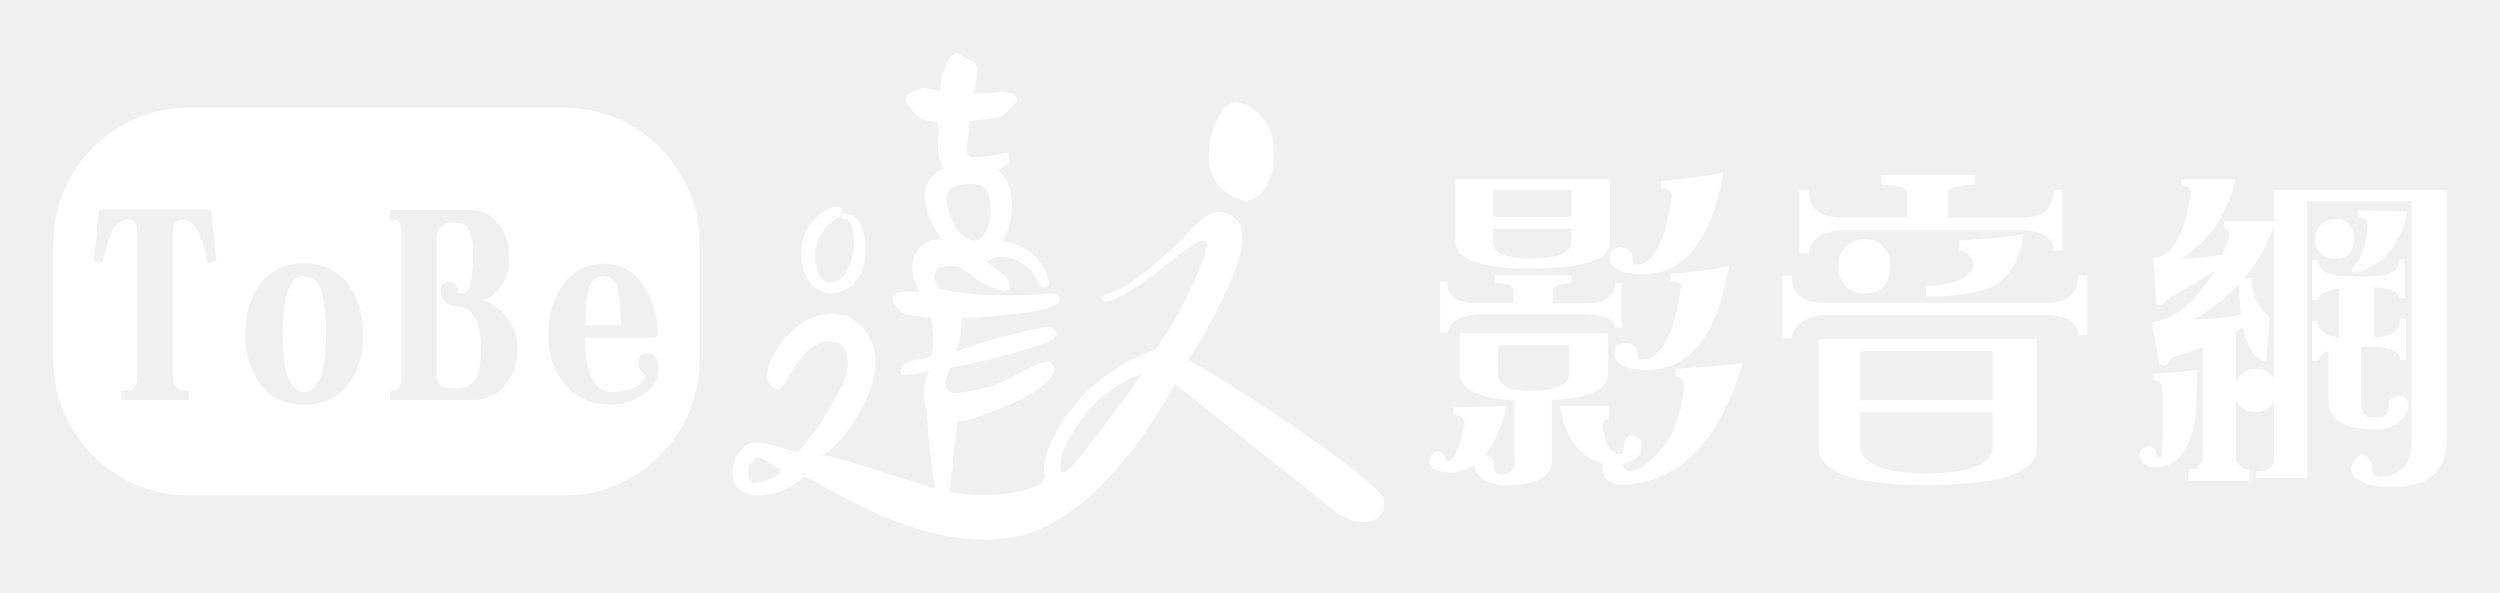
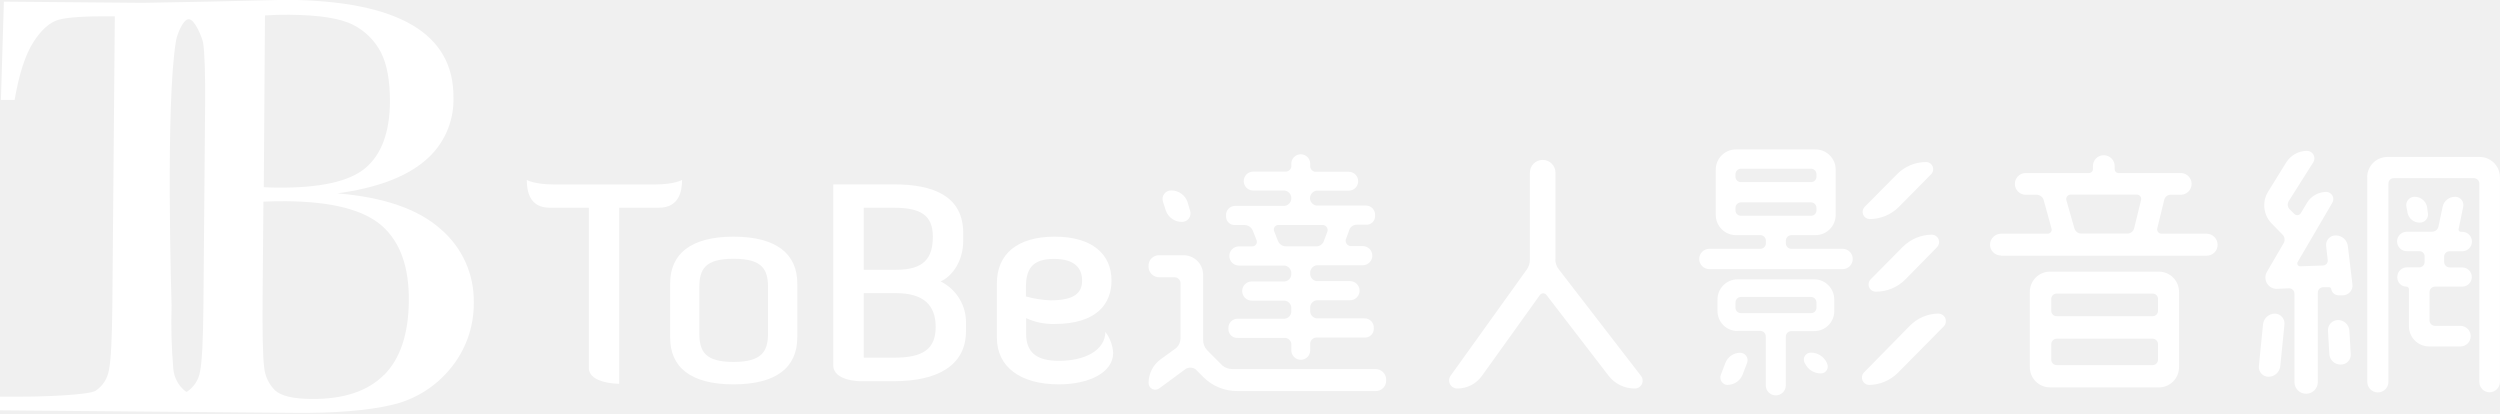
- <svg xmlns="http://www.w3.org/2000/svg" viewBox="0 0 234.95 55.72">
+ <svg xmlns="http://www.w3.org/2000/svg" viewBox="0 0 547.41 90.48">
  <defs>
-     <style>.a,.b{fill:none;}.a{clip-rule:evenodd;}.c{clip-path:url(#a);}.d{clip-path:url(#b);}.e{fill:#fff;}.f{clip-path:url(#c);}.g{clip-path:url(#e);}.h{clip-path:url(#g);}.i{isolation:isolate;}.j{clip-path:url(#i);}.k{clip-path:url(#j);}.l{clip-path:url(#l);}.m{clip-path:url(#n);}.n{clip-path:url(#p);}.o{clip-path:url(#r);}.p{clip-path:url(#t);}.q{clip-path:url(#v);}.r{clip-path:url(#x);}.s{clip-path:url(#z);}.t{clip-path:url(#ab);}.u{clip-path:url(#ad);}</style>
-     <clipPath id="a" transform="translate(-5 -7)">
-       <path class="a" d="M156.11,38.33v3.88q0,2.1-5.27,2.39a1.71,1.71,0,0,1,0,.32v5.5q-0.1,2.2-4.54,2.2-2.49-.19-2.78-1.94a3.76,3.76,0,0,1-2.05.73q-1.8,0-2.15-.92a1.12,1.12,0,0,1,.76-1.11,1.22,1.22,0,0,1,.91,1q0.92,0,1.67-3.44a1.06,1.06,0,0,0-1.07-1V45.3q2.46-.06,5-0.16a10.85,10.85,0,0,1-2.05,4.64h0.06a0.84,0.84,0,0,1,.82,1,0.7,0.7,0,0,0,.54.83,1.22,1.22,0,0,0,1.36-1.4V44.63q-4.86-.29-5.14-2.39V38.33h13.92Zm0.66-4.68h0.63v4.14h-0.63q0-1.15-2.78-1.24H143.78q-2.4.19-2.74,1.72h-0.69v-4.8H141q0,2,2.74,2h3.5V34.29q0-.67-1.77-0.67V32.86h7.19v0.76q-1.73.06-1.73,0.67V35.5h3Q156.78,35.5,156.78,33.65Zm-0.47-9.83v6q0,2.42-7.51,2.42-6.69,0-7-2.39v-6H156.3Zm-11,3.56h7.38V24.87h-7.38v2.51Zm7.38,1.11h-7.38v1.21q0,1.59,3.44,1.59,3.94,0,3.94-1.59V28.5ZM145.8,39.44v2.67q0,1.62,3.09,1.62,3.57,0,3.57-1.65V39.44H145.8Zm10.41,5.82v1.08a0.71,0.71,0,0,0-.6.83q0.41,2.51,1.61,2.51,0.44,0,.44-1a0.84,0.84,0,0,1,.63-0.79,1,1,0,0,1,1,.92q0,1.53-1.83,1.78a0.68,0.68,0,0,0,.6.67q1.61,0,3.6-2.74a10.64,10.64,0,0,0,1.58-5.15,0.77,0.77,0,0,0-.76-1v-0.7q3.19-.19,6.31-0.54-3.35,11.07-11.17,11.42-2.05,0-2.05-1.69a0.75,0.75,0,0,1,.16-0.35q-3.35-.7-4.16-5.34h4.61Zm10.76-22q-1.74,9.51-7.57,9.51-2.81,0-3.12-1.4a1.05,1.05,0,0,1,.91-1.15,1.34,1.34,0,0,1,1.2.67q0,1,.35,1,2.49,0,3.38-6.52,0-.6-1-0.67V24A48.15,48.15,0,0,0,167,23.22ZM167.5,32q-1.73,9.77-7.67,9.77-2.84,0-3.12-1.4a1,1,0,0,1,.95-1.15,1.45,1.45,0,0,1,1.2.6q0,1,.32,1Q162,40.87,163,34q0-.54-1-0.57v-0.7A41.47,41.47,0,0,0,167.5,32Z" />
-     </clipPath>
-     <clipPath id="b" transform="translate(-5 -7)">
-       <rect class="b" x="-269" y="-14" width="1023" height="2262" />
-     </clipPath>
-     <clipPath id="c" transform="translate(-5 -7)">
-       <path class="a" d="M200.32,32.86h0.85v5.66h-0.85q0-1.78-2.9-1.91H176.28q-2.52.26-2.9,2.2h-0.88V32.92h0.88q0,2.48,2.9,2.54h21Q200.32,35.47,200.32,32.86Zm-2.3-8h0.79v5.7H198q0-1.81-3-1.94H177.92q-2.59.25-2.93,2.2H174.1V24.9H175q0,2.48,2.93,2.54h6.31V25.22q0-.86-2.43-0.86V23.44h8.8v0.92q-2.53.06-2.52,0.86v2.23H195Q198,27.45,198,24.84Zm-22.12,14h20.51V49.15q0,3.44-10.35,3.44-10,0-10.16-3.44V38.81Zm4.32-9.35a2.2,2.2,0,0,1,2.4,2.42q0,2.64-2.4,2.64-2.18,0-2.46-2.48Q177.76,29.77,180.22,29.45Zm-0.41,15.11h12.46V40H179.81v4.58Zm5.55,6.9q6.91,0,6.91-2.51V45.77H179.81V49Q180.16,51.34,185.37,51.47ZM195.18,29q-0.66,4.3-3.63,5.19a18.25,18.25,0,0,1-5.52.67q0-.35-0.06-1,3.85-.06,4.48-1.81a1.32,1.32,0,0,0-1.29-1.46v-1A57.68,57.68,0,0,0,195.18,29Z" />
-     </clipPath>
-     <clipPath id="e" transform="translate(-5 -7)">
-       <path class="a" d="M211.51,41.76q-0.06,1.94-.13,4.07-0.6,5.06-3.79,5.06a1.26,1.26,0,0,1-1.48-1.37,1.34,1.34,0,0,1,.79-0.64,0.83,0.83,0,0,1,.69.64,0.57,0.57,0,0,0,.54.54,22.73,22.73,0,0,0,.09-3.15V43.71a0.83,0.83,0,0,0-.82-1V42.11Q209.42,42,211.51,41.76Zm7.19-16.89h16.25V48.16q0,4.61-5.08,4.61-3.41,0-3.91-1.56a1.43,1.43,0,0,1,.92-1.4,1,1,0,0,1,1.07,1,0.86,0.86,0,0,0,.51,1q3.19,0,3.19-3.41V25.92h-9.78v26h-4.8V51.28q1.64,0,1.64-1.08V44.63A1.66,1.66,0,0,1,217,45.71a1.76,1.76,0,0,1-1.86-1.31v5.22a1.23,1.23,0,0,0,1.26,1.5v1.05h-5.74V51.12a1.25,1.25,0,0,0,1.33-1.5v-10a28,28,0,0,1-2.87,1,1.26,1.26,0,0,0-.35.48,0.39,0.39,0,0,1-.35.22c-0.34,0-.51-0.13-0.51-0.38q-0.32-1.69-.69-3.63,3.41-.54,5.81-4.8-1.8,1.18-4.48,2.7a0.72,0.72,0,0,1-.6.48,0.27,0.27,0,0,1-.32-0.29q-0.09-1.78-.25-4.17,2.52,0,3.53-6.14,0-.57-0.91-0.64v-0.6h5.11q-1.36,5.25-5.14,7.44a20.23,20.23,0,0,0,3.88-.38q0.35-.83.66-1.69a0.73,0.73,0,0,0-.51-0.8V27.77h4.73V24.87Zm-3.09,11.68q-0.13-1.3-.19-2.86a16.71,16.71,0,0,1-4.2,3.31A18.75,18.75,0,0,0,215.61,36.55Zm-0.51,6.3A2,2,0,0,1,217,41.67a1.69,1.69,0,0,1,1.73,1V28.12a14.32,14.32,0,0,1-2.81,5h0.73a4.1,4.1,0,0,0,1.64,3.63q-0.13,2.1-.32,4.26-1.52-.22-2.15-3.24-0.35.22-.7,0.41v4.68Zm15.43-11.45H231V35h-0.51q0-.86-2.4-1v4.71q2.49,0,2.49-1.78h0.54v3.88h-0.54q0-1.11-2.46-1.21H226.9v5q0,1.56.82,1.62,0.44,0,.76,0a1,1,0,0,0,1-.83,1,1,0,0,1,.85-1.18,0.81,0.81,0,0,1,1,.8A2,2,0,0,1,230,46.92a2.24,2.24,0,0,1-1.64.45q-4.42,0-4.54-2.61V40a1.44,1.44,0,0,0-1,.89h-0.54V37.15h0.54q0,1.37,2,1.56V34.1q-1.7.26-2,1.08h-0.54V31.43h0.54q0,1.5,2.9,1.53h1.83Q230.53,33,230.53,31.39Zm-6.12-3.79a1.62,1.62,0,0,1,1.8,1.78,1.66,1.66,0,0,1-1.8,1.94,1.75,1.75,0,0,1-1.83-1.81A1.79,1.79,0,0,1,224.41,27.61Zm2.18-.86q2.24,0.1,4.67.1-0.95,4.61-4.76,5.79c-0.29,0-.44-0.12-0.44-0.22a1.18,1.18,0,0,1,.54-0.79A7.9,7.9,0,0,0,227.5,28q0-.51-0.91-0.57V26.75Z" />
-     </clipPath>
-     <clipPath id="g" transform="translate(-5 -7)">
-       <rect class="b" x="10" y="17.1" width="60.77" height="36.48" />
-     </clipPath>
-     <clipPath id="i" transform="translate(-5 -7)">
-       <rect class="b" x="10" y="17" width="61" height="37" />
-     </clipPath>
-     <clipPath id="j" transform="translate(-5 -7)">
-       <path class="a" d="M58,17.1H22.73A12.82,12.82,0,0,0,10,29.94V40.74A12.82,12.82,0,0,0,22.73,53.58H58A12.82,12.82,0,0,0,70.77,40.74V29.94A12.82,12.82,0,0,0,58,17.1ZM24.51,31.72a12.35,12.35,0,0,0-.92-3.07,1.68,1.68,0,0,0-1.47-1h0q-0.85,0-.85,1.16V42.56a1.24,1.24,0,0,0,.27.78,0.71,0.71,0,0,0,.57.35h0.67V44.6H16.43V43.7h0.62a0.77,0.77,0,0,0,.6-0.35,1.32,1.32,0,0,0,.25-0.78V28.78q0-1.16-.85-1.16h0a1.68,1.68,0,0,0-1.47,1,11.92,11.92,0,0,0-.95,3.07l-0.82-.15,0.5-4.83H24.84l0.5,4.83Zm13.2,11.39A5,5,0,0,1,33.57,45a4.85,4.85,0,0,1-4.12-1.91,7.56,7.56,0,0,1-1.37-4.73,7.51,7.51,0,0,1,1.37-4.7,4.88,4.88,0,0,1,4.12-1.89,5,5,0,0,1,4.14,1.91,7.42,7.42,0,0,1,1.4,4.7A7.47,7.47,0,0,1,37.72,43.12Zm14.77,0.08a3.88,3.88,0,0,1-3.09,1.41H41.66V43.7H42q0.75,0,.75-1.43V29q0-1.36-.82-1.36h-0.3V26.74h7.68a3.17,3.17,0,0,1,2.34,1.11A4.4,4.4,0,0,1,52.86,31a4.28,4.28,0,0,1-2.42,4.25,4.66,4.66,0,0,1,3.19,4.58A5,5,0,0,1,52.49,43.19ZM65.56,44a5.46,5.46,0,0,1-3.32,1,5.18,5.18,0,0,1-4.07-1.81,6.65,6.65,0,0,1-1.62-4.65A7.68,7.68,0,0,1,58,33.64a4.53,4.53,0,0,1,3.79-1.86,4.32,4.32,0,0,1,3.54,1.84,7.48,7.48,0,0,1,1.45,4.73,0.37,0.37,0,0,1-.42.4H60a8.69,8.69,0,0,0,.62,3.82,2.12,2.12,0,0,0,2,1.28,4.64,4.64,0,0,0,2-.45,1.34,1.34,0,0,0,1-1.06,0.92,0.92,0,0,0-.35-0.48A0.92,0.92,0,0,1,65,41.21a0.82,0.82,0,0,1,.9-1q1,0,1,1.41A2.89,2.89,0,0,1,65.56,44Z" />
-     </clipPath>
-     <clipPath id="l" transform="translate(-5 -7)">
-       <path class="a" d="M33.57,32.93q-2,0-2,5.46t2,5.46q2.07,0,2.07-5.46a13.88,13.88,0,0,0-.42-4,1.75,1.75,0,0,0-1.65-1.41" />
-     </clipPath>
-     <clipPath id="n" transform="translate(-5 -7)">
-       <path class="a" d="M47.95,35.77a1.56,1.56,0,0,1-1.12-.4,1.46,1.46,0,0,1-.42-1,0.75,0.75,0,0,1,.82-0.88,0.63,0.63,0,0,1,.72.7,0.38,0.38,0,0,0,.42.43,0.87,0.87,0,0,0,.8-0.78,12.43,12.43,0,0,0,.27-3.19q0-2.72-1.55-2.72H47.25a1.06,1.06,0,0,0-.82.4,1.23,1.23,0,0,0-.4.93V42a1.25,1.25,0,0,0,1.35,1.48h0.75q2.07,0,2.07-3.52,0-4.15-2.25-4.15" />
-     </clipPath>
-     <clipPath id="p" transform="translate(-5 -7)">
-       <path class="a" d="M63.12,34.31a1.5,1.5,0,0,0-1.45-1.38,1.47,1.47,0,0,0-1.37,1.38A13.39,13.39,0,0,0,60,37.56h3.32a15.23,15.23,0,0,0-.22-3.24" />
-     </clipPath>
-     <clipPath id="r" transform="translate(-5 -7)">
-       <path class="a" d="M86.1,28.71a5.87,5.87,0,0,1,0,3.38,3.27,3.27,0,0,1-2.48,2.44,2.34,2.34,0,0,1-2-.52,3.08,3.08,0,0,1-1.1-1.59,5.23,5.23,0,0,1,.07-3.19,4.53,4.53,0,0,1,1.12-1.78,3.27,3.27,0,0,1,1.61-1,0.91,0.91,0,0,1,.52,0,0.47,0.47,0,0,1,.32.33,0.68,0.68,0,0,1-.45.71,5.64,5.64,0,0,0-1,.77,5.11,5.11,0,0,0-.46.65,3.89,3.89,0,0,0-.49,3.25,2.41,2.41,0,0,0,.51,1,1,1,0,0,0,1,.36,1.77,1.77,0,0,0,1.23-.93,5.56,5.56,0,0,0,.55-4.29,1.37,1.37,0,0,0-.23-0.45,0.73,0.73,0,0,0-.45-0.31,0.38,0.38,0,0,1-.34-0.2c0-.13,0-0.21.23-0.25a0.64,0.64,0,0,1,.26,0,1.84,1.84,0,0,1,1.57,1.6" />
-     </clipPath>
-     <clipPath id="t" transform="translate(-5 -7)">
-       <path class="a" d="M97.63,43.4c-1.67.39-4.13,1.25-3.73-.74,0.1-.48.56-1.23,0.29-1.07a65.62,65.62,0,0,0,8.92-2.3c1.59-.58,1.26-1.21.84-1.47l0,0a1,1,0,0,0-.73-0.09,53.72,53.72,0,0,0-8.61,2.4c0.43,0.05,1-2.52.67-3.7a5.37,5.37,0,0,0-1.36-.8c-1,.07-1.67.29-1.35,1.71a7.56,7.56,0,0,1,0,3c-0.1.42-1.9,0.4-2.55,0.89-0.42.32-.54,1-0.14,1a7.75,7.75,0,0,0,2.45-.42c-0.53,1.06-.95,3.44.34,4.21a4.63,4.63,0,0,0,4.09.19c2.37-.8,6.65-2.42,7.35-4.39a1.12,1.12,0,0,0-.43-0.82c-1.1-.19-4.11,2-6,2.45" />
-     </clipPath>
-     <clipPath id="v" transform="translate(-5 -7)">
-       <path class="a" d="M96,22.43A3.22,3.22,0,0,1,100,25.26c0.45,2.61-.79,5.74-3,6S92.43,28.81,92,26.2c-0.29-1.76.41-3.34,2.84-3.63ZM94,26.19c0.38,2.25,1.84,3.52,2.65,3.42S98.43,28,98,25.71c-0.2-1.19-1-1.55-2.31-1.4S93.78,25,94,26.19Z" />
-     </clipPath>
-     <clipPath id="x" transform="translate(-5 -7)">
-       <path class="a" d="M103.4,32.81c0.22,0.69.22,1.07,0,1.14a0.88,0.88,0,0,1-.48.07,2.14,2.14,0,0,1-.48-0.82,4.1,4.1,0,0,0-1.54-1.54,3.39,3.39,0,0,0-2.14-.5,1.74,1.74,0,0,0-1,.41,0.14,0.14,0,0,0,0,.09,12.41,12.41,0,0,1,1.51,1.13q0.9,0.8.54,1.35a0.8,0.8,0,0,1-.48.18,7.9,7.9,0,0,1-2.59-1.09,6.62,6.62,0,0,0-1.13-.84A2.37,2.37,0,0,0,93.93,32a1.44,1.44,0,0,0-.86.4,0.9,0.9,0,0,0-.2.91,3.82,3.82,0,0,0,.43.85L95,34.44a22.16,22.16,0,0,0,3.88.31,34.05,34.05,0,0,0,4.44-.13,1.13,1.13,0,0,1,1.22.31q0.25,0.42-.58.86a11.77,11.77,0,0,1-2.72.63q-2,.25-4.38.42a43.22,43.22,0,0,1-4.71,0,8.12,8.12,0,0,1-2.42-.47c-0.25-.3-1-0.81-0.8-1.51s2.27-.33,2.46-0.49a3.19,3.19,0,0,1-.4-0.91,3.27,3.27,0,0,1,.12-2.73,2.34,2.34,0,0,1,1.74-1.2q1-.18,3.56,1.25L96.62,31a2.33,2.33,0,0,1,.25-0.49,2.16,2.16,0,0,1,1.48-.82,4.17,4.17,0,0,1,2.89.66,4.47,4.47,0,0,1,2.18,2.51" />
-     </clipPath>
-     <clipPath id="z" transform="translate(-5 -7)">
-       <path class="a" d="M100.61,16.27a0.67,0.67,0,0,1-.35.54,7.36,7.36,0,0,1-.94,1,4.79,4.79,0,0,1-2.15.42c-0.09,0-.44.06-1,0.16a12.38,12.38,0,0,0-.27,2.3c0,0.1-.21,1,0.41,1.08a10.9,10.9,0,0,0,2.8-.33q0.67-.21.69,0.24a1.2,1.2,0,0,1-.11.77A7.54,7.54,0,0,1,96,23.88a2.79,2.79,0,0,1-1.82-.59,2.7,2.7,0,0,1-1-1.9,9.38,9.38,0,0,1,0-1.45q0.05-1.18,0-1.45l-0.94-.13a2.18,2.18,0,0,1-1-.41s-0.19-.19-0.44-0.46L90.43,17a1.06,1.06,0,0,1-.3-0.62,0.6,0.6,0,0,1,.26-0.53,4.3,4.3,0,0,1,.87-0.41,3.05,3.05,0,0,1,.53-0.19q0.12,0,1.59.29a5.35,5.35,0,0,1,.69-2.73A1.18,1.18,0,0,1,94.93,12a0.4,0.4,0,0,1,.26.13l0.33,0.21,1,0.48a0.88,0.88,0,0,1,.33.69,3.45,3.45,0,0,1-.11.92q-0.15.9-.21,1.33a2.92,2.92,0,0,1,.49,0l1,0,0.49-.07,0.63-.07a2.55,2.55,0,0,1,.89.15,0.7,0.7,0,0,1,.53.53" />
-     </clipPath>
-     <clipPath id="ab" transform="translate(-5 -7)">
-       <path class="a" d="M92.1,44.94a0.82,0.82,0,0,1,.72-0.72,2.26,2.26,0,0,1,1.7.58,1.69,1.69,0,0,1,.54,1.63q-0.15.57-.51,4.07-0.28,2.71-.46,3.86a0.53,0.53,0,0,1-.47.59q-0.38,0-.54-0.86-0.32-1.63-.6-4.15a42.31,42.31,0,0,1-.38-5" />
-     </clipPath>
-     <clipPath id="ad" transform="translate(-5 -7)">
-       <path class="a" d="M112.32,42.13a12,12,0,0,0-5.65,4.24q-2.14,2.94-2,4.6c0,0.3.13,0.45,0.33,0.44,0.45,0,2.91-3.13,7.36-9.28m7.48-24.74q1.2-1.53,3.15,0a4.6,4.6,0,0,1,1.7,3.84,5.6,5.6,0,0,1-1,3.76q-1.32,1.68-3.59,0a4.22,4.22,0,0,1-1.47-3.81,6.47,6.47,0,0,1,1.25-3.71M78.46,51.26c-0.24-.17-1.82-1.39-2.32-1.25a1.54,1.54,0,0,0-.46,2.38,4,4,0,0,0,2.78-1.13M114.39,32.1c-1,.76-5.16,3.89-5.78,3.11-0.15-.19,0-0.5.38-0.58a7.47,7.47,0,0,0,1.76-.73A28.85,28.85,0,0,0,114.42,31a20.84,20.84,0,0,0,2.24-2.16A7.71,7.71,0,0,1,118.94,27a2.34,2.34,0,0,1,2.16.53c2.84,2.17-4.44,13.35-4.44,13.35,0.58-.08,18,11.09,18.4,13.09,0.32,1.62-1.3,2.91-4.1,1.47L115.39,43.07c-1,2-6.7,12.08-14.11,14.17-9.08,2.45-19.2-5.16-20.76-5.45a6.17,6.17,0,0,1-4.41,1.79c-3.58-.15-2.35-4.83-0.2-5,1.75,0,3.24.89,4.14,0.89a28.89,28.89,0,0,0,4.28-6.7c0.43-1.09.62-2.57-.32-3.39-1.24-.76-2.76.1-3.51,1a18.48,18.48,0,0,0-1.41,2.12,4.4,4.4,0,0,1-.79,1.06,0.5,0.5,0,0,1-.63-0.14c-0.76-.54-0.8-1.76.17-3.23a7.78,7.78,0,0,1,2.81-3c4.7-2.42,7.51,2,6.41,5.47-1.1,4-4,7-4.94,7.16,1-.21,7.88,2.29,10.27,2.93a16.63,16.63,0,0,0,7,.64c0.94-.12,2.83-0.34,3.67-1.18a0.84,0.84,0,0,0,.06-0.73q-0.15-2.42,2.54-6a17.25,17.25,0,0,1,7.9-5.63c2.28-2.89,5.4-9.72,4.78-10.16s-2.53,1.26-3.95,2.38" />
-     </clipPath>
+     <style>.a{fill:#fff;}</style>
  </defs>
-   <g class="c">
-     <g class="d">
-       <rect class="e" x="129.36" y="11.22" width="39.47" height="39.43" />
-     </g>
-   </g>
-   <g class="f">
-     <g class="d">
-       <rect class="e" x="162.49" y="11.44" width="38.68" height="39.14" />
-     </g>
-   </g>
-   <g class="g">
-     <g class="d">
-       <rect class="e" x="196.11" y="11.85" width="38.84" height="38.92" />
-     </g>
-   </g>
-   <g class="h">
-     <g class="d">
-       <g class="i">
-         <g class="j">
-           <g class="k">
-             <g class="j">
-               <rect class="e" y="5.1" width="70.77" height="46.48" />
-             </g>
-           </g>
-         </g>
-       </g>
-     </g>
-   </g>
-   <g class="l">
-     <g class="d">
-       <rect class="e" x="21.55" y="20.93" width="14.09" height="20.92" />
-     </g>
-   </g>
-   <g class="m">
-     <g class="d">
-       <rect class="e" x="36.03" y="15.9" width="14.17" height="25.54" />
-     </g>
-   </g>
-   <g class="n">
-     <g class="d">
-       <rect class="e" x="50.03" y="20.93" width="13.32" height="14.63" />
-     </g>
-   </g>
-   <g class="o">
-     <g class="d">
-       <rect class="e" x="70.26" y="14.43" width="16.07" height="18.15" />
-     </g>
-   </g>
-   <g class="p">
-     <g class="d">
-       <rect class="e" x="79.55" y="23.6" width="24.75" height="20.95" />
-     </g>
-   </g>
-   <g class="q">
-     <g class="d">
-       <rect class="e" x="81.94" y="10.39" width="18.11" height="18.89" />
-     </g>
-   </g>
-   <g class="r">
-     <g class="d">
-       <rect class="e" x="78.9" y="17.58" width="25.71" height="17.36" />
-     </g>
-   </g>
-   <g class="s">
-     <g class="d">
-       <rect class="e" x="80.13" width="20.48" height="21.89" />
-     </g>
-   </g>
-   <g class="t">
-     <g class="d">
-       <rect class="e" x="82.08" y="32.21" width="13" height="20.75" />
-     </g>
-   </g>
-   <g class="u">
-     <g class="d">
-       <rect class="e" x="63.86" y="4.62" width="71.24" height="51.1" />
-     </g>
-   </g>
+   <path class="a" d="M510.72,287.87a2.22,2.22,0,1,1,0,4.45H481.55a2.22,2.22,0,1,1,0-4.45h11.21a1.2,1.2,0,0,0,1.16-1.16v-0.61a1.21,1.21,0,0,0-1.16-1.22H487.4a4.43,4.43,0,0,1-4.45-4.45v-9.93a4.42,4.42,0,0,1,4.45-4.39h17.36a4.42,4.42,0,0,1,4.45,4.39v9.93a4.43,4.43,0,0,1-4.45,4.45h-5.3a1.21,1.21,0,0,0-1.16,1.22v0.61a1.2,1.2,0,0,0,1.16,1.16h11.27Zm-23,18a4.37,4.37,0,0,1-4.39-4.39V299a4.42,4.42,0,0,1,4.39-4.45h16.81A4.42,4.42,0,0,1,508.9,299v2.5a4.37,4.37,0,0,1-4.39,4.39h-5.06a1.21,1.21,0,0,0-1.16,1.22v10.66a2.19,2.19,0,0,1-4.39,0V307.06a1.21,1.21,0,0,0-1.16-1.22H487.7Zm-2.13,11.82a1.64,1.64,0,0,1-1.52-2.25l1-2.62a3.49,3.49,0,0,1,3.23-2.19,1.63,1.63,0,0,1,1.52,2.19l-1,2.62A3.55,3.55,0,0,1,485.57,317.66ZM505,271.55a1.21,1.21,0,0,0-1.16-1.22H488.43a1.21,1.21,0,0,0-1.16,1.22v0.55a1.16,1.16,0,0,0,1.16,1.16h15.41A1.16,1.16,0,0,0,505,272.1v-0.55Zm-16.57,6.15a1.21,1.21,0,0,0-1.16,1.22v0.55a1.16,1.16,0,0,0,1.16,1.16h15.41a1.16,1.16,0,0,0,1.16-1.16v-0.55a1.21,1.21,0,0,0-1.16-1.22H488.43Zm0,20.71a1.21,1.21,0,0,0-1.16,1.22v1.16a1.16,1.16,0,0,0,1.16,1.16h15.41a1.16,1.16,0,0,0,1.16-1.16v-1.16a1.21,1.21,0,0,0-1.16-1.22H488.43Zm13.95,14.38a1.53,1.53,0,0,1,1.4-2.19,3.84,3.84,0,0,1,3.47,2.19l0.06,0.18a1.5,1.5,0,0,1-1.34,2.19A3.83,3.83,0,0,1,502.5,313Zm23-8a8.9,8.9,0,0,1,6.4-2.74,1.66,1.66,0,0,1,1.16,2.74L522.85,315a9.09,9.09,0,0,1-6.4,2.68,1.62,1.62,0,0,1-1.1-2.68ZM529,268.87a1.57,1.57,0,0,1,1.1,2.68L523,278.74a9.08,9.08,0,0,1-6.4,2.62,1.58,1.58,0,0,1-1.1-2.62l7.07-7.13A8.94,8.94,0,0,1,529,268.87Zm-11,28.39a1.59,1.59,0,0,1-1.1-2.74l7-7.07a9.13,9.13,0,0,1,6.46-2.68,1.62,1.62,0,0,1,1.1,2.68l-6.94,7.07A9.07,9.07,0,0,1,518,297.26Z" transform="translate(-107.26 -233.39)" />
+   <path class="a" d="M545.39,289.34A2.39,2.39,0,0,1,543,287a2.44,2.44,0,0,1,2.44-2.44h10.17a0.88,0.88,0,0,0,.85-1.16l-1.71-6.21a1.63,1.63,0,0,0-1.52-1.16h-2.25a2.38,2.38,0,1,1,0-4.75h13.71a0.87,0.87,0,0,0,.85-0.85v-0.67a2.34,2.34,0,0,1,2.38-2.38,2.38,2.38,0,0,1,2.38,2.38v0.67a0.83,0.83,0,0,0,.85.85h13.77a2.38,2.38,0,0,1,0,4.75H582.6a1.45,1.45,0,0,0-1.46,1.16l-1.52,6.21a0.94,0.94,0,0,0,.91,1.16h9.87a2.44,2.44,0,0,1,2.44,2.44,2.39,2.39,0,0,1-2.44,2.38h-45Zm10.72,28.87a4.42,4.42,0,0,1-4.39-4.45V297.32a4.42,4.42,0,0,1,4.39-4.45H580a4.42,4.42,0,0,1,4.39,4.45v16.45a4.42,4.42,0,0,1-4.39,4.45H556.11Zm0.3-16.75a1.17,1.17,0,0,0,1.22,1.16h21a1.16,1.16,0,0,0,1.16-1.16v-2.62a1.16,1.16,0,0,0-1.16-1.16h-21a1.17,1.17,0,0,0-1.22,1.16v2.62Zm0,10.72a1.21,1.21,0,0,0,1.22,1.16h21a1.2,1.2,0,0,0,1.16-1.16v-3.41a1.21,1.21,0,0,0-1.16-1.22h-21a1.22,1.22,0,0,0-1.22,1.22v3.41Zm5.06-28.81a1.57,1.57,0,0,0,1.52,1.16H573.1a1.5,1.5,0,0,0,1.46-1.16l1.52-6.21a0.94,0.94,0,0,0-.91-1.16H560.61a1,1,0,0,0-.91,1.16Z" transform="translate(-107.26 -233.39)" />
+   <path class="a" d="M604,315.89a2.13,2.13,0,0,1-2.13-2.31l0.91-9.14a2.63,2.63,0,0,1,2.56-2.38,2.15,2.15,0,0,1,2.13,2.38l-0.91,9.14A2.62,2.62,0,0,1,604,315.89Zm12.61-28.57a2.07,2.07,0,0,1,2.07-2.38,2.65,2.65,0,0,1,2.68,2.38l1,8.35a2.13,2.13,0,0,1-2.07,2.38h-1a1.63,1.63,0,0,1-1.58-1.4,0.46,0.46,0,0,0-.49-0.37h-1.28a1.17,1.17,0,0,0-1.16,1.22v19.55a2.56,2.56,0,0,1-5.12,0V297.68a1.17,1.17,0,0,0-1.22-1.16l-2.62.12a2.48,2.48,0,0,1-2.19-3.72l3.66-6.27a1.56,1.56,0,0,0-.24-1.89l-2.44-2.5a5.69,5.69,0,0,1-.73-6.88l4-6.46a5.4,5.4,0,0,1,4.51-2.5,1.64,1.64,0,0,1,1.4,2.5l-5.36,8.47a1.48,1.48,0,0,0,.18,1.83l1,1a0.92,0.92,0,0,0,1.46-.18l1.34-2.25a5,5,0,0,1,4.2-2.38,1.57,1.57,0,0,1,1.34,2.38l-7.55,12.91a0.63,0.63,0,0,0,.55,1l5-.18a1.06,1.06,0,0,0,1-1.16ZM617,305.84a2.23,2.23,0,0,1,2.19-2.38,2.49,2.49,0,0,1,2.5,2.38l0.3,5.06a2.14,2.14,0,0,1-2.19,2.31,2.43,2.43,0,0,1-2.5-2.31Zm8.59-33.69a4.42,4.42,0,0,1,4.45-4.39h20.16a4.42,4.42,0,0,1,4.45,4.39v44.89a2.29,2.29,0,0,1-2.25,2.25,2.25,2.25,0,0,1-2.25-2.25V273.56a1.21,1.21,0,0,0-1.22-1.16H631.4a1.16,1.16,0,0,0-1.16,1.16V317a2.31,2.31,0,1,1-4.63,0V272.16Zm19.25,4.33a1.79,1.79,0,0,1,1.77,2.19l-1,4.87a0.49,0.49,0,0,0,.49.61h0.3a2.13,2.13,0,0,1,0,4.26h-2.74a1.17,1.17,0,0,0-1.22,1.16v1.16a1.22,1.22,0,0,0,1.22,1.22h2.74a2.1,2.1,0,0,1,0,4.2h-6a1.21,1.21,0,0,0-1.16,1.22v6.15a1.21,1.21,0,0,0,1.16,1.22H646a2.25,2.25,0,1,1,0,4.51h-6.88a4.42,4.42,0,0,1-4.39-4.45v-8.1a0.55,0.55,0,0,0-.55-0.55,2,2,0,0,1-2-1.95V294a2.11,2.11,0,0,1,2.13-2.07H637a1.17,1.17,0,0,0,1.16-1.22v-1.16a1.12,1.12,0,0,0-1.16-1.16h-2.74a2.13,2.13,0,0,1,0-4.26h5.54a1.43,1.43,0,0,0,1.4-1.16l0.91-4.32A2.76,2.76,0,0,1,644.86,276.48Zm-8.83,0a2.74,2.74,0,0,1,2.68,2.19l0.18,1.28a1.79,1.79,0,0,1-1.77,2.19,2.69,2.69,0,0,1-2.68-2.19l-0.24-1.28A1.81,1.81,0,0,1,636,276.48Z" transform="translate(-107.26 -233.39)" />
+   <path class="a" d="M242.84,278.87v38.56s-6.64,0-6.64-3.47V278.87h-8.59c-4.39,0-5-3.59-5-6.09,0,0,1.58,1,6,1h22c4.39,0,6-1,6-1,0,2.5-.67,6.09-5.06,6.09h-8.71Z" transform="translate(-107.26 -233.39)" />
+   <path class="a" d="M281.83,307.32c0,6.4-4.45,10.23-13.95,10.23S254,313.72,254,307.32V295.44c0-6.4,4.45-10.23,13.89-10.23s13.95,3.84,13.95,10.23v11.88Zm-6.4-11c0-4-1.28-6.27-7.55-6.27s-7.49,2.31-7.49,6.27v10.05c0,4,1.28,6.27,7.49,6.27s7.55-2.31,7.55-6.27V296.36Z" transform="translate(-107.26 -233.39)" />
+   <path class="a" d="M289.75,273.76H303c8.83,0,15.17,2.68,15.17,10.66v1.71c0,4-2,7.49-4.93,8.89a10,10,0,0,1,5.54,9.2v1.64c0,7.68-6.4,11-15.78,11h-7.49s-5.79-.06-5.79-3.47V273.76Zm6.64,5.12v13.58h7.13c6,0,8-2.5,8-7.25s-2.74-6.33-8.53-6.33h-6.64Zm0,18.7v14.13H303c6.4,0,9.14-1.89,9.14-6.76,0-4.69-2.62-7.37-8.65-7.37h-7.13Z" transform="translate(-107.26 -233.39)" />
+   <path class="a" d="M351,310.67c0,4.33-5.36,6.88-11.88,6.88-8.47,0-13.58-3.84-13.58-10.23V295.44c0-6.4,4.45-10.23,12.67-10.23s12.43,3.84,12.43,9.62c0,5.06-3.23,9.5-12.49,9.5a14,14,0,0,1-6.21-1.28v3.35c0,4,2.07,6,7.19,6,5.85,0,10.11-2.38,10.17-6.33A8.37,8.37,0,0,1,351,310.67ZM331.9,298.3a22.8,22.8,0,0,0,5.42.85c5.12,0,6.88-1.58,6.88-4.32s-1.64-4.75-6.15-4.75c-4.87,0-6.15,2.31-6.15,6.27v1.95Z" transform="translate(-107.26 -233.39)" />
+   <path class="a" d="M374.9,313.41a3.41,3.41,0,0,0,2.13.79h31.37a2.32,2.32,0,0,1,2.38,2.44,2.27,2.27,0,0,1-2.37,2.38H378.19a10.45,10.45,0,0,1-7.49-3.11l-1.64-1.65a2,2,0,0,0-2.13-.12l-5.79,4.26a1.46,1.46,0,0,1-2.38-1.16,6.4,6.4,0,0,1,2.56-5.12l3.53-2.56a3,3,0,0,0,.91-2.13V295.38a1.33,1.33,0,0,0-1.28-1.28h-3.35a2.32,2.32,0,0,1-2.38-2.44,2.27,2.27,0,0,1,2.38-2.38h5.12a4.28,4.28,0,0,1,4.45,4.26v14.25a3.23,3.23,0,0,0,.85,2.25Zm-7.07-33.93a1.86,1.86,0,0,1-1.77,2.5,3.7,3.7,0,0,1-3.53-2.5l-0.61-1.89a1.87,1.87,0,0,1,1.83-2.5,3.76,3.76,0,0,1,3.53,2.5Zm13.58,7.86a1,1,0,0,0,1-1.34l-0.79-2a2,2,0,0,0-1.83-1.34h-2a1.87,1.87,0,0,1-2.07-2,2,2,0,0,1,2.07-2.19h10.78A1.68,1.68,0,0,0,390,277v-0.43a1.68,1.68,0,0,0-1.46-1.46h-6.88a2.07,2.07,0,1,1,0-4.14h7.25a1.3,1.3,0,0,0,1.1-1v-0.73a2.07,2.07,0,0,1,4.14,0V270a1.3,1.3,0,0,0,1,1h7.43a2.07,2.07,0,1,1,0,4.14h-7.07a1.68,1.68,0,0,0-1.4,1.46V277a1.68,1.68,0,0,0,1.4,1.4h10.84a2,2,0,0,1,2,2.19,1.86,1.86,0,0,1-2,2h-2a1.73,1.73,0,0,0-1.71,1.34l-0.73,2a1.22,1.22,0,0,0,1,1.34h2.74a2.1,2.1,0,0,1,0,4.2H395.55a1.68,1.68,0,0,0-1.4,1.46v0.61a1.62,1.62,0,0,0,1.4,1.4h7.31a2.1,2.1,0,1,1,0,4.2h-7.31a1.62,1.62,0,0,0-1.4,1.4v1.16a1.62,1.62,0,0,0,1.4,1.4H406a2,2,0,0,1,2.07,2.13,1.92,1.92,0,0,1-2.07,2.07H395.43a1.43,1.43,0,0,0-1.28,1.22v1.58a2.07,2.07,0,1,1-4.14,0V308.6a1.49,1.49,0,0,0-1.28-1.22H378.31a1.92,1.92,0,0,1-2.07-2.07,2,2,0,0,1,2.07-2.13h10.23a1.62,1.62,0,0,0,1.46-1.4v-1.16a1.62,1.62,0,0,0-1.46-1.4h-7.19a2.1,2.1,0,0,1,0-4.2h7.19a1.62,1.62,0,0,0,1.46-1.4V293a1.68,1.68,0,0,0-1.46-1.46h-10a2.1,2.1,0,1,1,0-4.2h2.86Zm14,0A1.79,1.79,0,0,0,397.2,286l0.73-1.95a1.12,1.12,0,0,0-1-1.4h-9.69a1,1,0,0,0-1,1.34l0.79,2a1.91,1.91,0,0,0,1.83,1.34h6.58Z" transform="translate(-107.26 -233.39)" />
+   <path class="a" d="M447.82,290.2a3.48,3.48,0,0,0,.73,2.13l18,23.33a1.71,1.71,0,0,1-1.34,2.8,7.18,7.18,0,0,1-5.73-2.8l-13.64-17.73a0.89,0.89,0,0,0-1.4.06l-12.67,17.67a6.61,6.61,0,0,1-5.42,2.8,1.77,1.77,0,0,1-1.46-2.8l16.69-23.27a3.7,3.7,0,0,0,.67-2.13V271.2a2.8,2.8,0,0,1,5.6,0v19Z" transform="translate(-107.26 -233.39)" />
+   <path class="a" d="M203.71,283.52q-7.34-6.53-22.58-7.79,12.69-1.74,19-7a17.35,17.35,0,0,0,6.42-13.94q0.18-21.13-36.53-21.44l-16.77.39-14.73.27v0l-30.41-.26-0.65,21.52,3,0q1.46-8.51,4.1-12.64t5.62-4.94q3-.8,11.63-0.73h0.59l-0.54,63.18q-0.1,11.23-.75,14.29a6.74,6.74,0,0,1-2.88,4.5c-1.48,1-12.59,1.35-16.42,1.31l-4.62,0,0,3,53.08,0.45v0l11.6,0.1q13.14,0.11,21-1.7a23.19,23.19,0,0,0,12.91-7.88A22.21,22.21,0,0,0,211,299.76,20.61,20.61,0,0,0,203.71,283.52Zm-38.43-46.75q2.71-.18,5.28-0.15,9.9,0.08,14,2.2a13.9,13.9,0,0,1,6.09,6q2,3.85,2,10.85-0.09,10-5.34,14.48t-19.52,4.32q-1.12,0-2.77-.09Zm-13.11,20-0.37,43.58q-0.1,11.23-.72,14.29a6.63,6.63,0,0,1-2.84,4.5l-0.12.06c-0.08-.05-0.2-0.09-0.28-0.15a7,7,0,0,1-2.63-4.91,118.16,118.16,0,0,1-.38-13.8s-1.4-44.54,1-58.18c0.18-1.07,1.5-4.67,2.82-4.56s2.86,4,3.07,5.11Q152.26,245.91,152.17,256.81Zm39.18,58.7q-5.33,5.37-15.89,5.28-5.94-.05-7.94-1.85a8.12,8.12,0,0,1-2.43-5.24q-0.44-3.44-.32-16.18l0.17-19.94q2.64-.11,5-0.09,15.05,0.13,21,5.43t5.84,16.39Q196.68,310.14,191.35,315.51Z" transform="translate(-107.26 -233.39)" />
</svg>
